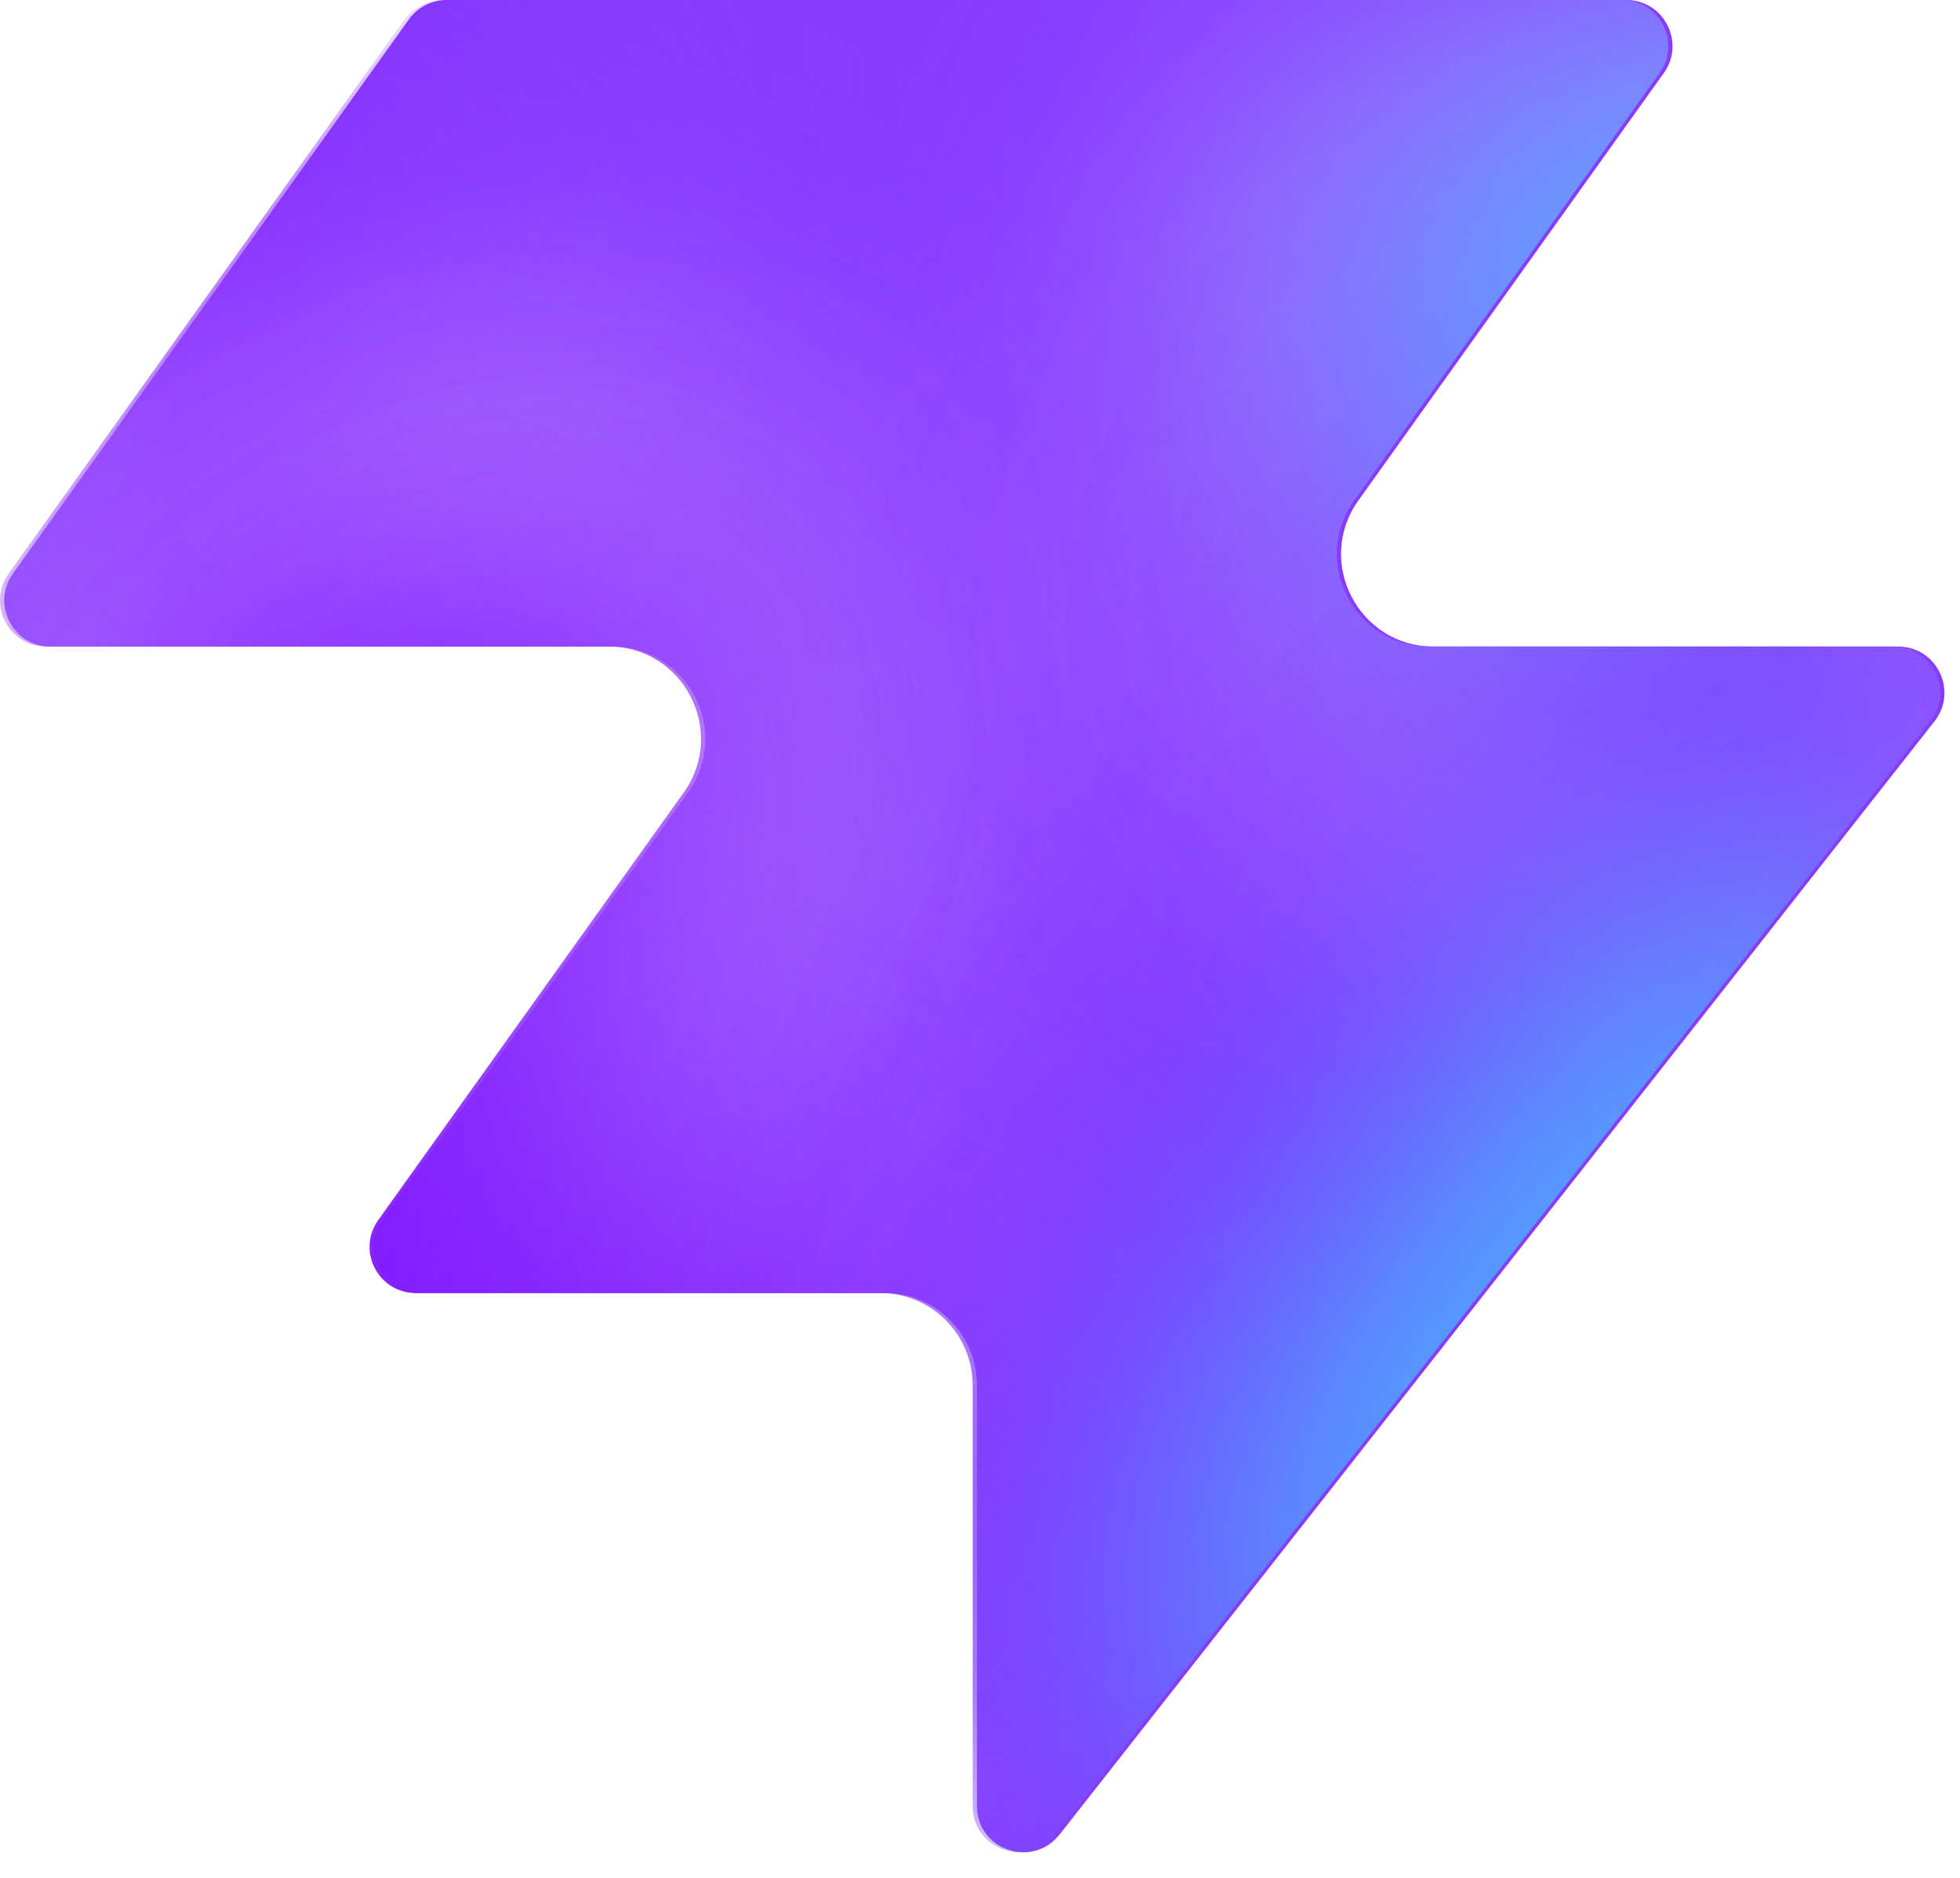
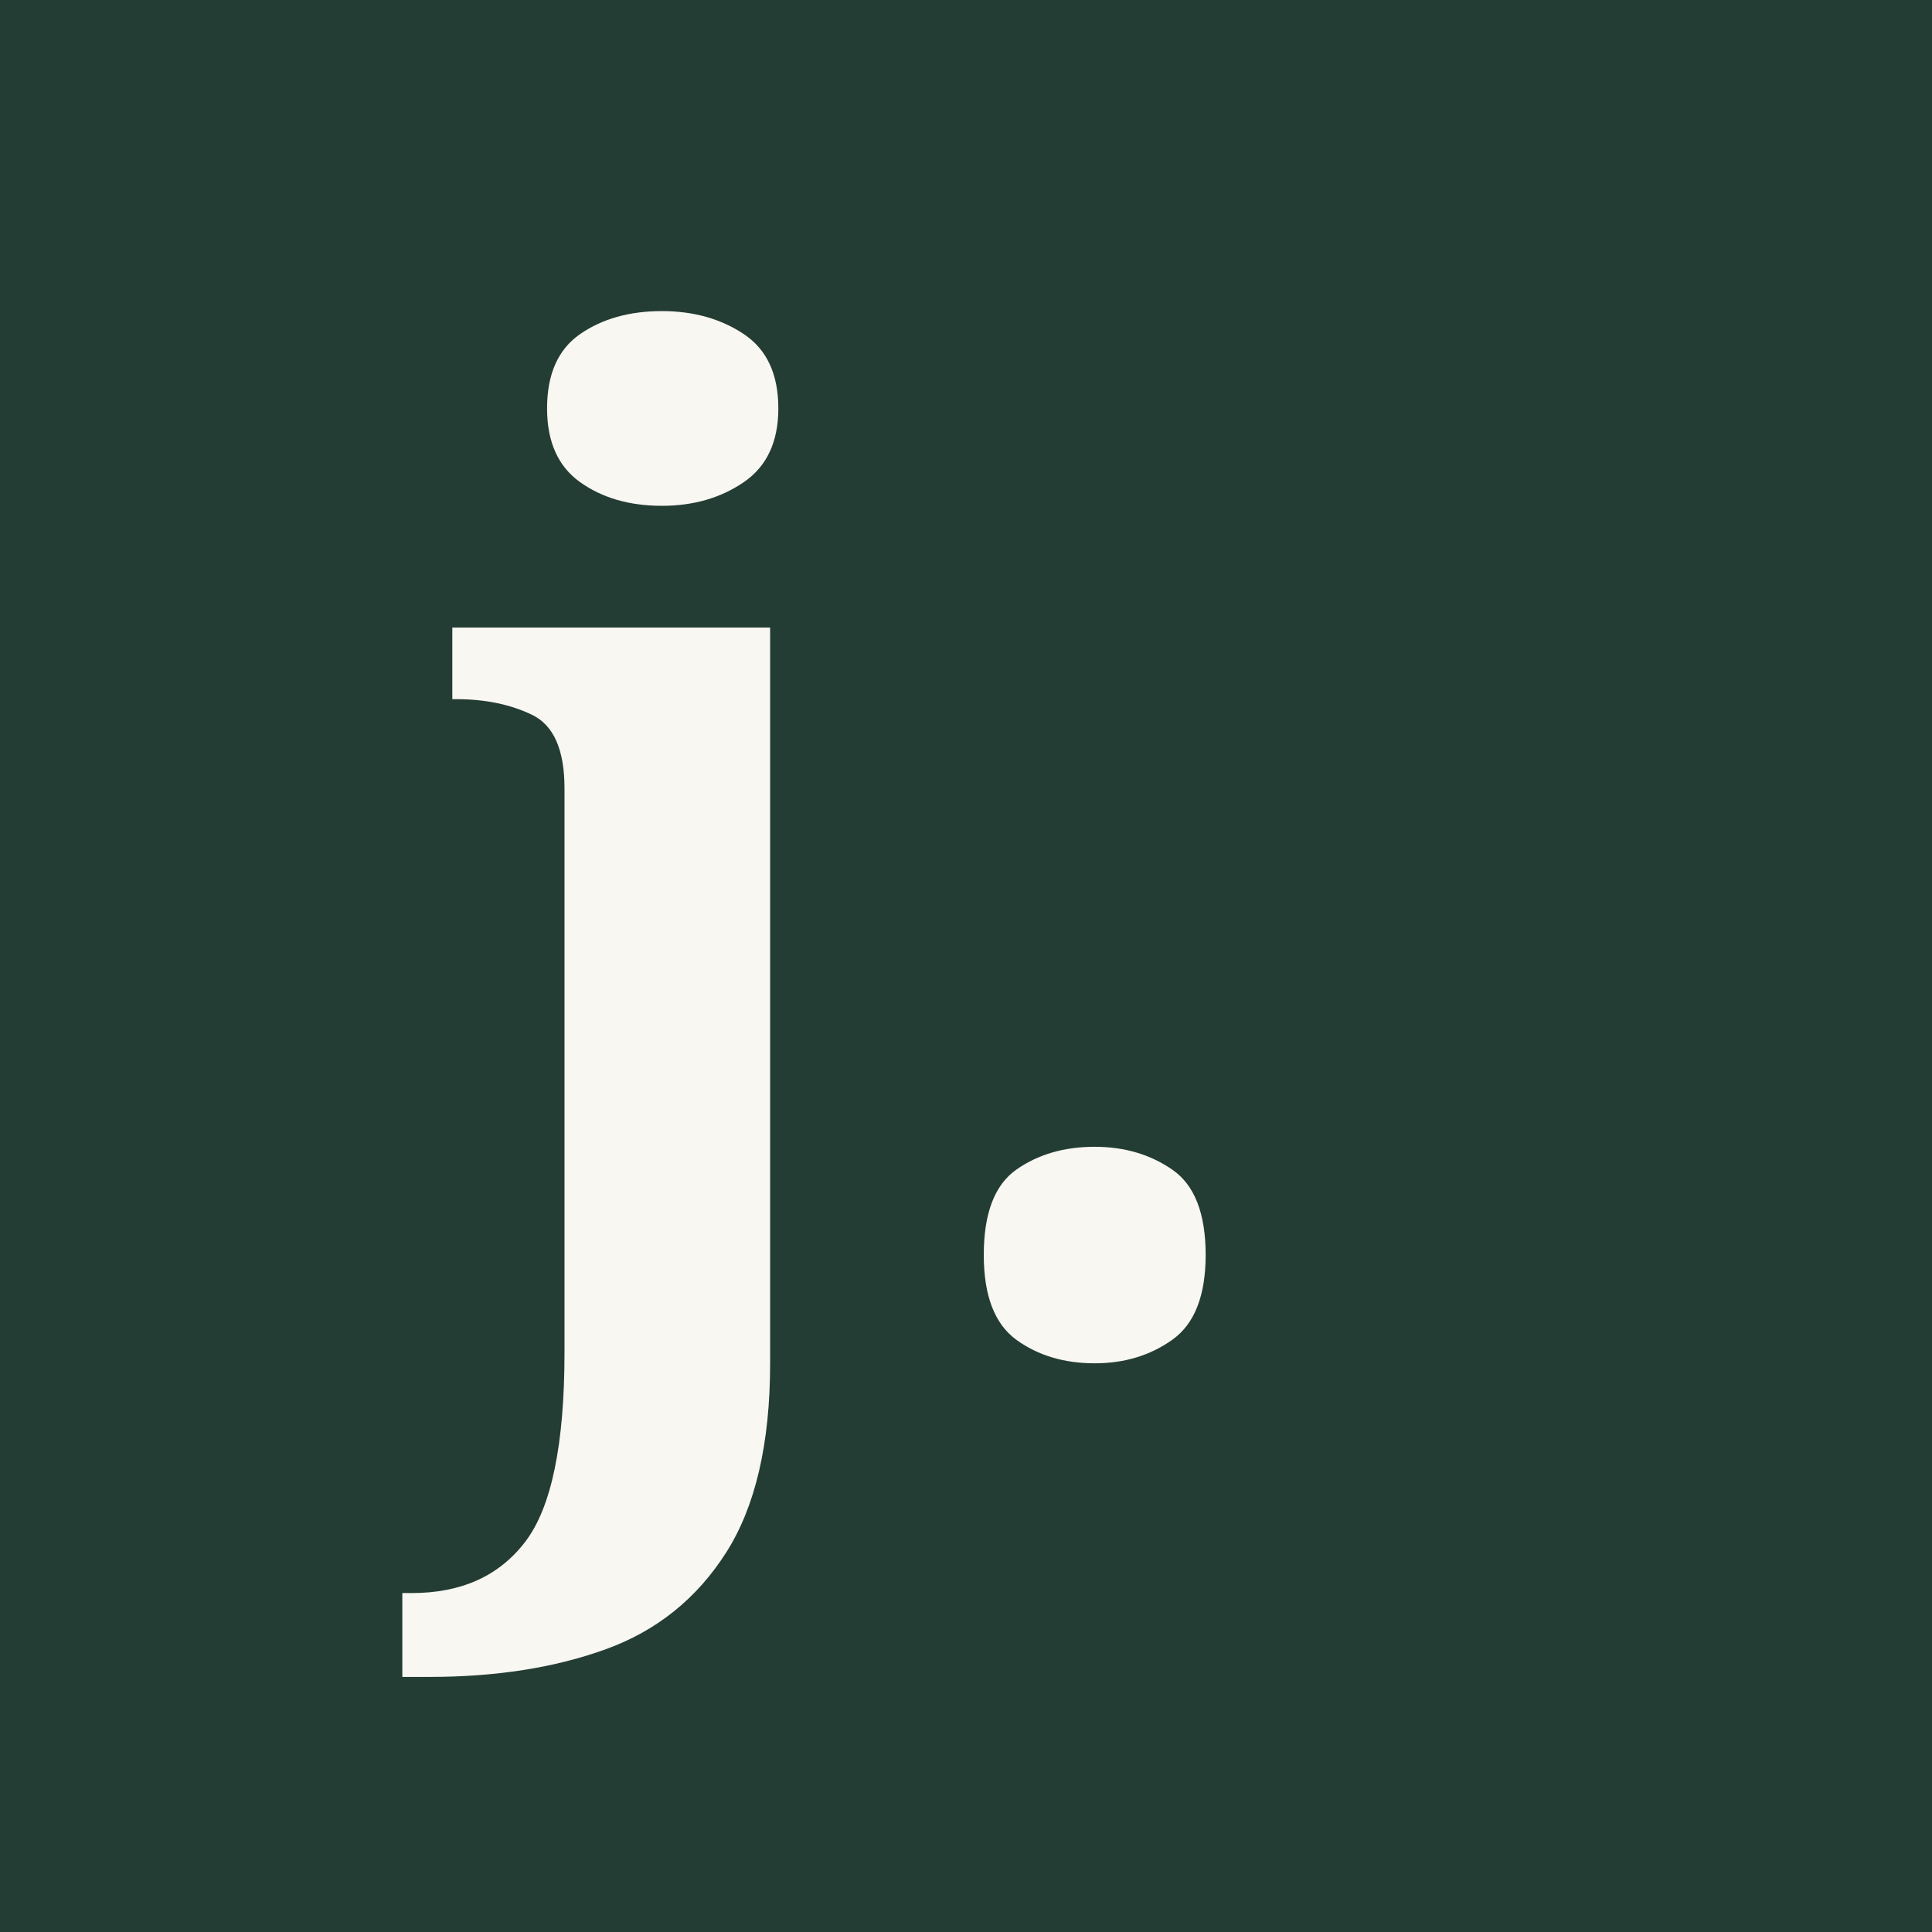
- <svg xmlns="http://www.w3.org/2000/svg" width="48" height="46" fill="none" viewBox="0 0 48 46">
-   <path fill="#863bff" d="M25.946 44.938c-.664.845-2.021.375-2.021-.698V33.937a2.26 2.26 0 0 0-2.262-2.262H10.287c-.92 0-1.456-1.04-.92-1.788l7.48-10.471c1.07-1.497 0-3.578-1.842-3.578H1.237c-.92 0-1.456-1.04-.92-1.788L10.013.474c.214-.297.556-.474.92-.474h28.894c.92 0 1.456 1.04.92 1.788l-7.48 10.471c-1.07 1.498 0 3.579 1.842 3.579h11.377c.943 0 1.473 1.088.89 1.83L25.947 44.94z" style="fill:#863bff;fill:color(display-p3 .525 .23 1);fill-opacity:1" />
-   <mask id="a" width="48" height="46" x="0" y="0" maskUnits="userSpaceOnUse" style="mask-type:alpha">
-     <path fill="#000" d="M25.842 44.938c-.664.844-2.021.375-2.021-.698V33.937a2.26 2.26 0 0 0-2.262-2.262H10.183c-.92 0-1.456-1.04-.92-1.788l7.48-10.471c1.07-1.498 0-3.579-1.842-3.579H1.133c-.92 0-1.456-1.04-.92-1.787L9.91.473c.214-.297.556-.474.92-.474h28.894c.92 0 1.456 1.04.92 1.788l-7.48 10.471c-1.07 1.498 0 3.578 1.842 3.578h11.377c.943 0 1.473 1.088.89 1.832L25.843 44.94z" style="fill:#000;fill-opacity:1" />
-   </mask>
-   <g mask="url(#a)">
-     <g filter="url(#b)">
-       <ellipse cx="5.508" cy="14.704" fill="#ede6ff" rx="5.508" ry="14.704" style="fill:#ede6ff;fill:color(display-p3 .927 .903 1);fill-opacity:1" transform="matrix(.00324 1 1 -.00324 -4.47 31.516)" />
-     </g>
-     <g filter="url(#c)">
-       <ellipse cx="10.399" cy="29.851" fill="#ede6ff" rx="10.399" ry="29.851" style="fill:#ede6ff;fill:color(display-p3 .927 .903 1);fill-opacity:1" transform="matrix(.00324 1 1 -.00324 -39.328 7.883)" />
-     </g>
-     <g filter="url(#d)">
-       <ellipse cx="5.508" cy="30.487" fill="#7e14ff" rx="5.508" ry="30.487" style="fill:#7e14ff;fill:color(display-p3 .492 .077 1);fill-opacity:1" transform="rotate(89.814 -25.913 -14.639)scale(1 -1)" />
-     </g>
-     <g filter="url(#e)">
-       <ellipse cx="5.508" cy="30.599" fill="#7e14ff" rx="5.508" ry="30.599" style="fill:#7e14ff;fill:color(display-p3 .492 .077 1);fill-opacity:1" transform="rotate(89.814 -32.644 -3.334)scale(1 -1)" />
-     </g>
-     <g filter="url(#f)">
-       <ellipse cx="5.508" cy="30.599" fill="#7e14ff" rx="5.508" ry="30.599" style="fill:#7e14ff;fill:color(display-p3 .492 .077 1);fill-opacity:1" transform="matrix(.00324 1 1 -.00324 -34.34 30.47)" />
-     </g>
-     <g filter="url(#g)">
-       <ellipse cx="14.072" cy="22.078" fill="#ede6ff" rx="14.072" ry="22.078" style="fill:#ede6ff;fill:color(display-p3 .927 .903 1);fill-opacity:1" transform="rotate(93.35 24.506 48.493)scale(-1 1)" />
-     </g>
-     <g filter="url(#h)">
-       <ellipse cx="3.47" cy="21.501" fill="#7e14ff" rx="3.47" ry="21.501" style="fill:#7e14ff;fill:color(display-p3 .492 .077 1);fill-opacity:1" transform="rotate(89.009 28.708 47.59)scale(-1 1)" />
-     </g>
-     <g filter="url(#i)">
-       <ellipse cx="3.47" cy="21.501" fill="#7e14ff" rx="3.47" ry="21.501" style="fill:#7e14ff;fill:color(display-p3 .492 .077 1);fill-opacity:1" transform="rotate(89.009 28.708 47.59)scale(-1 1)" />
-     </g>
-     <g filter="url(#j)">
-       <ellipse cx=".387" cy="8.972" fill="#7e14ff" rx="4.407" ry="29.108" style="fill:#7e14ff;fill:color(display-p3 .492 .077 1);fill-opacity:1" transform="rotate(39.51 .387 8.972)" />
-     </g>
-     <g filter="url(#k)">
-       <ellipse cx="47.523" cy="-6.092" fill="#7e14ff" rx="4.407" ry="29.108" style="fill:#7e14ff;fill:color(display-p3 .492 .077 1);fill-opacity:1" transform="rotate(37.892 47.523 -6.092)" />
-     </g>
-     <g filter="url(#l)">
-       <ellipse cx="41.412" cy="6.333" fill="#47bfff" rx="5.971" ry="9.665" style="fill:#47bfff;fill:color(display-p3 .28 .748 1);fill-opacity:1" transform="rotate(37.892 41.412 6.333)" />
-     </g>
-     <g filter="url(#m)">
-       <ellipse cx="-1.879" cy="38.332" fill="#7e14ff" rx="4.407" ry="29.108" style="fill:#7e14ff;fill:color(display-p3 .492 .077 1);fill-opacity:1" transform="rotate(37.892 -1.88 38.332)" />
-     </g>
-     <g filter="url(#n)">
-       <ellipse cx="-1.879" cy="38.332" fill="#7e14ff" rx="4.407" ry="29.108" style="fill:#7e14ff;fill:color(display-p3 .492 .077 1);fill-opacity:1" transform="rotate(37.892 -1.88 38.332)" />
-     </g>
-     <g filter="url(#o)">
-       <ellipse cx="35.651" cy="29.907" fill="#7e14ff" rx="4.407" ry="29.108" style="fill:#7e14ff;fill:color(display-p3 .492 .077 1);fill-opacity:1" transform="rotate(37.892 35.651 29.907)" />
-     </g>
-     <g filter="url(#p)">
-       <ellipse cx="38.418" cy="32.4" fill="#47bfff" rx="5.971" ry="15.297" style="fill:#47bfff;fill:color(display-p3 .28 .748 1);fill-opacity:1" transform="rotate(37.892 38.418 32.4)" />
-     </g>
-   </g>
-   <defs>
-     <filter id="b" width="60.045" height="41.654" x="-19.77" y="16.149" color-interpolation-filters="sRGB" filterUnits="userSpaceOnUse">
-       <feFlood flood-opacity="0" result="BackgroundImageFix" />
-       <feBlend in="SourceGraphic" in2="BackgroundImageFix" result="shape" />
-       <feGaussianBlur result="effect1_foregroundBlur_2002_17158" stdDeviation="7.659" />
-     </filter>
-     <filter id="c" width="90.34" height="51.437" x="-54.613" y="-7.533" color-interpolation-filters="sRGB" filterUnits="userSpaceOnUse">
-       <feFlood flood-opacity="0" result="BackgroundImageFix" />
-       <feBlend in="SourceGraphic" in2="BackgroundImageFix" result="shape" />
-       <feGaussianBlur result="effect1_foregroundBlur_2002_17158" stdDeviation="7.659" />
-     </filter>
-     <filter id="d" width="79.355" height="29.4" x="-49.64" y="2.03" color-interpolation-filters="sRGB" filterUnits="userSpaceOnUse">
-       <feFlood flood-opacity="0" result="BackgroundImageFix" />
-       <feBlend in="SourceGraphic" in2="BackgroundImageFix" result="shape" />
-       <feGaussianBlur result="effect1_foregroundBlur_2002_17158" stdDeviation="4.596" />
-     </filter>
-     <filter id="e" width="79.579" height="29.4" x="-45.045" y="20.029" color-interpolation-filters="sRGB" filterUnits="userSpaceOnUse">
-       <feFlood flood-opacity="0" result="BackgroundImageFix" />
-       <feBlend in="SourceGraphic" in2="BackgroundImageFix" result="shape" />
-       <feGaussianBlur result="effect1_foregroundBlur_2002_17158" stdDeviation="4.596" />
-     </filter>
-     <filter id="f" width="79.579" height="29.4" x="-43.513" y="21.178" color-interpolation-filters="sRGB" filterUnits="userSpaceOnUse">
-       <feFlood flood-opacity="0" result="BackgroundImageFix" />
-       <feBlend in="SourceGraphic" in2="BackgroundImageFix" result="shape" />
-       <feGaussianBlur result="effect1_foregroundBlur_2002_17158" stdDeviation="4.596" />
-     </filter>
-     <filter id="g" width="74.749" height="58.852" x="15.756" y="-17.901" color-interpolation-filters="sRGB" filterUnits="userSpaceOnUse">
-       <feFlood flood-opacity="0" result="BackgroundImageFix" />
-       <feBlend in="SourceGraphic" in2="BackgroundImageFix" result="shape" />
-       <feGaussianBlur result="effect1_foregroundBlur_2002_17158" stdDeviation="7.659" />
-     </filter>
-     <filter id="h" width="61.377" height="25.362" x="23.548" y="2.284" color-interpolation-filters="sRGB" filterUnits="userSpaceOnUse">
-       <feFlood flood-opacity="0" result="BackgroundImageFix" />
-       <feBlend in="SourceGraphic" in2="BackgroundImageFix" result="shape" />
-       <feGaussianBlur result="effect1_foregroundBlur_2002_17158" stdDeviation="4.596" />
-     </filter>
-     <filter id="i" width="61.377" height="25.362" x="23.548" y="2.284" color-interpolation-filters="sRGB" filterUnits="userSpaceOnUse">
-       <feFlood flood-opacity="0" result="BackgroundImageFix" />
-       <feBlend in="SourceGraphic" in2="BackgroundImageFix" result="shape" />
-       <feGaussianBlur result="effect1_foregroundBlur_2002_17158" stdDeviation="4.596" />
-     </filter>
-     <filter id="j" width="56.045" height="63.649" x="-27.636" y="-22.853" color-interpolation-filters="sRGB" filterUnits="userSpaceOnUse">
-       <feFlood flood-opacity="0" result="BackgroundImageFix" />
-       <feBlend in="SourceGraphic" in2="BackgroundImageFix" result="shape" />
-       <feGaussianBlur result="effect1_foregroundBlur_2002_17158" stdDeviation="4.596" />
-     </filter>
-     <filter id="k" width="54.814" height="64.646" x="20.116" y="-38.415" color-interpolation-filters="sRGB" filterUnits="userSpaceOnUse">
-       <feFlood flood-opacity="0" result="BackgroundImageFix" />
-       <feBlend in="SourceGraphic" in2="BackgroundImageFix" result="shape" />
-       <feGaussianBlur result="effect1_foregroundBlur_2002_17158" stdDeviation="4.596" />
-     </filter>
-     <filter id="l" width="33.541" height="35.313" x="24.641" y="-11.323" color-interpolation-filters="sRGB" filterUnits="userSpaceOnUse">
-       <feFlood flood-opacity="0" result="BackgroundImageFix" />
-       <feBlend in="SourceGraphic" in2="BackgroundImageFix" result="shape" />
-       <feGaussianBlur result="effect1_foregroundBlur_2002_17158" stdDeviation="4.596" />
-     </filter>
-     <filter id="m" width="54.814" height="64.646" x="-29.286" y="6.009" color-interpolation-filters="sRGB" filterUnits="userSpaceOnUse">
-       <feFlood flood-opacity="0" result="BackgroundImageFix" />
-       <feBlend in="SourceGraphic" in2="BackgroundImageFix" result="shape" />
-       <feGaussianBlur result="effect1_foregroundBlur_2002_17158" stdDeviation="4.596" />
-     </filter>
-     <filter id="n" width="54.814" height="64.646" x="-29.286" y="6.009" color-interpolation-filters="sRGB" filterUnits="userSpaceOnUse">
-       <feFlood flood-opacity="0" result="BackgroundImageFix" />
-       <feBlend in="SourceGraphic" in2="BackgroundImageFix" result="shape" />
-       <feGaussianBlur result="effect1_foregroundBlur_2002_17158" stdDeviation="4.596" />
-     </filter>
-     <filter id="o" width="54.814" height="64.646" x="8.244" y="-2.416" color-interpolation-filters="sRGB" filterUnits="userSpaceOnUse">
-       <feFlood flood-opacity="0" result="BackgroundImageFix" />
-       <feBlend in="SourceGraphic" in2="BackgroundImageFix" result="shape" />
-       <feGaussianBlur result="effect1_foregroundBlur_2002_17158" stdDeviation="4.596" />
-     </filter>
-     <filter id="p" width="39.409" height="43.623" x="18.713" y="10.588" color-interpolation-filters="sRGB" filterUnits="userSpaceOnUse">
-       <feFlood flood-opacity="0" result="BackgroundImageFix" />
-       <feBlend in="SourceGraphic" in2="BackgroundImageFix" result="shape" />
-       <feGaussianBlur result="effect1_foregroundBlur_2002_17158" stdDeviation="4.596" />
-     </filter>
-   </defs>
+ <svg xmlns="http://www.w3.org/2000/svg" width="180" height="180">
+   <rect width="180" height="180" fill="#243d34" />
+   <text x="40" y="126" fill="#f8f7f2" font-family="Georgia,serif" font-size="126" font-weight="bold">j.</text>
</svg>
